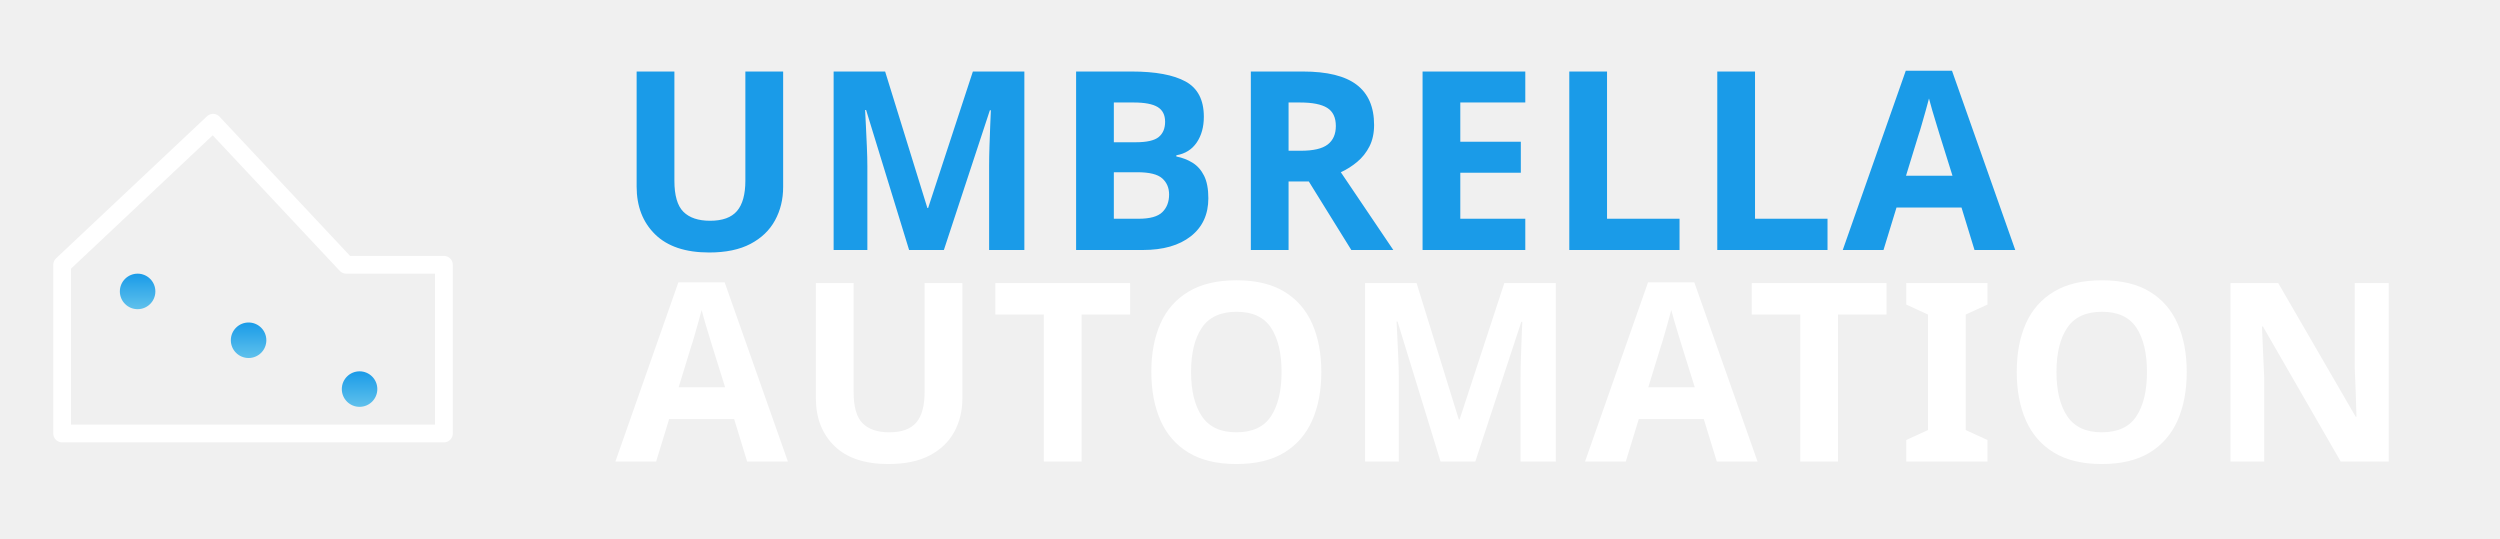
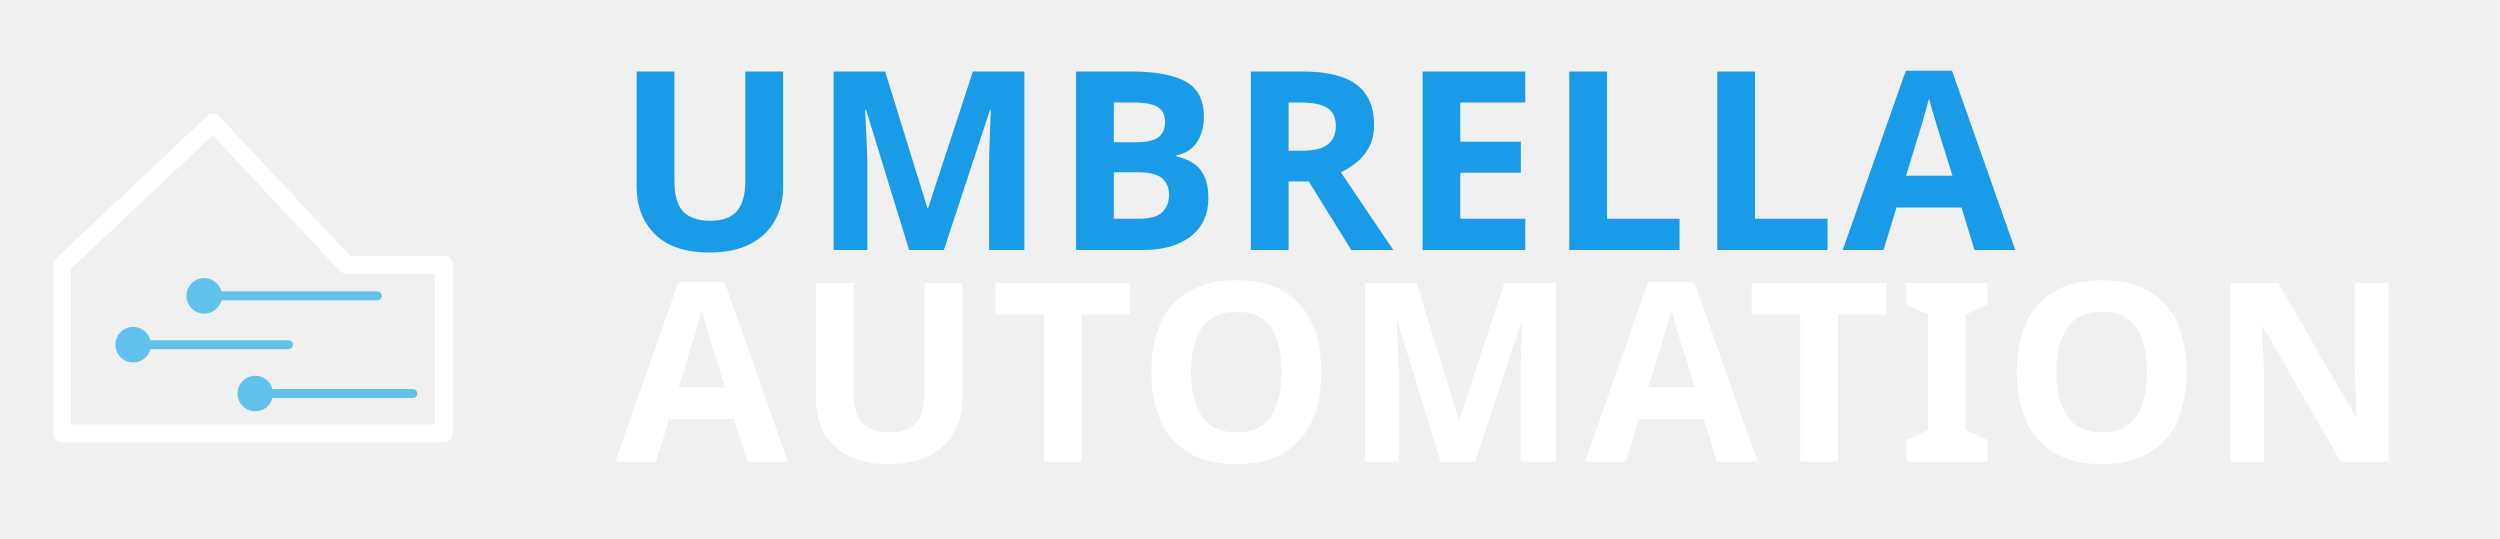
<svg xmlns="http://www.w3.org/2000/svg" viewBox="0 0 1300 280" role="img" aria-label="Umbrella Automation logo for dark backgrounds">
  <defs>
    <linearGradient id="ua-dark-circuit" x1="0" y1="1" x2="0" y2="0">
      <stop offset="0" stop-color="#5fc1ec" />
      <stop offset="1" stop-color="#1a9be8" />
    </linearGradient>
  </defs>
  <svg x="0" y="36" width="277" height="208" viewBox="0 0 240 180">
    <path d="M 28 164 L 28 88 L 96 24 L 156 88 L 200 88 L 200 164 Z" fill="none" stroke="#ffffff" stroke-width="8" stroke-linejoin="round" stroke-linecap="round" />
-     <g stroke="url(#ua-dark-circuit)" stroke-width="4" stroke-linecap="round">
-       <line x1="62" y1="100" x2="112" y2="100" />
-       <line x1="112" y1="100" x2="112" y2="122" />
-       <line x1="112" y1="122" x2="162" y2="122" />
-       <line x1="162" y1="122" x2="162" y2="144" />
+     <g stroke="#5fc1ec" stroke-width="4" stroke-linecap="round">
+       <line x1="92" y1="102" x2="170" y2="102" />
+       <line x1="60" y1="124" x2="130" y2="124" />
+       <line x1="115" y1="146" x2="186" y2="146" />
    </g>
-     <circle cx="62" cy="100" r="8" fill="url(#ua-dark-circuit)" />
-     <circle cx="112" cy="122" r="8" fill="url(#ua-dark-circuit)" />
-     <circle cx="162" cy="144" r="8" fill="url(#ua-dark-circuit)" />
+     <circle cx="92" cy="102" r="8" fill="#5fc1ec" />
+     <circle cx="60" cy="124" r="8" fill="#5fc1ec" />
+     <circle cx="115" cy="146" r="8" fill="#5fc1ec" />
  </svg>
  <text x="320" y="130" font-family="&quot;Eurostile&quot;,&quot;Eurostile LT W01&quot;,&quot;Microgramma D&quot;,&quot;Saira&quot;,&quot;Aldrich&quot;,&quot;Antonio&quot;,system-ui,sans-serif" font-weight="900" font-size="130" letter-spacing="3.5" fill="#1A9BE8">UMBRELLA</text>
  <text x="320" y="240" font-family="&quot;Eurostile&quot;,&quot;Eurostile LT W01&quot;,&quot;Microgramma D&quot;,&quot;Saira&quot;,&quot;Aldrich&quot;,&quot;Antonio&quot;,system-ui,sans-serif" font-weight="900" font-size="130" letter-spacing="3.5" fill="#ffffff">AUTOMATION</text>
</svg>
